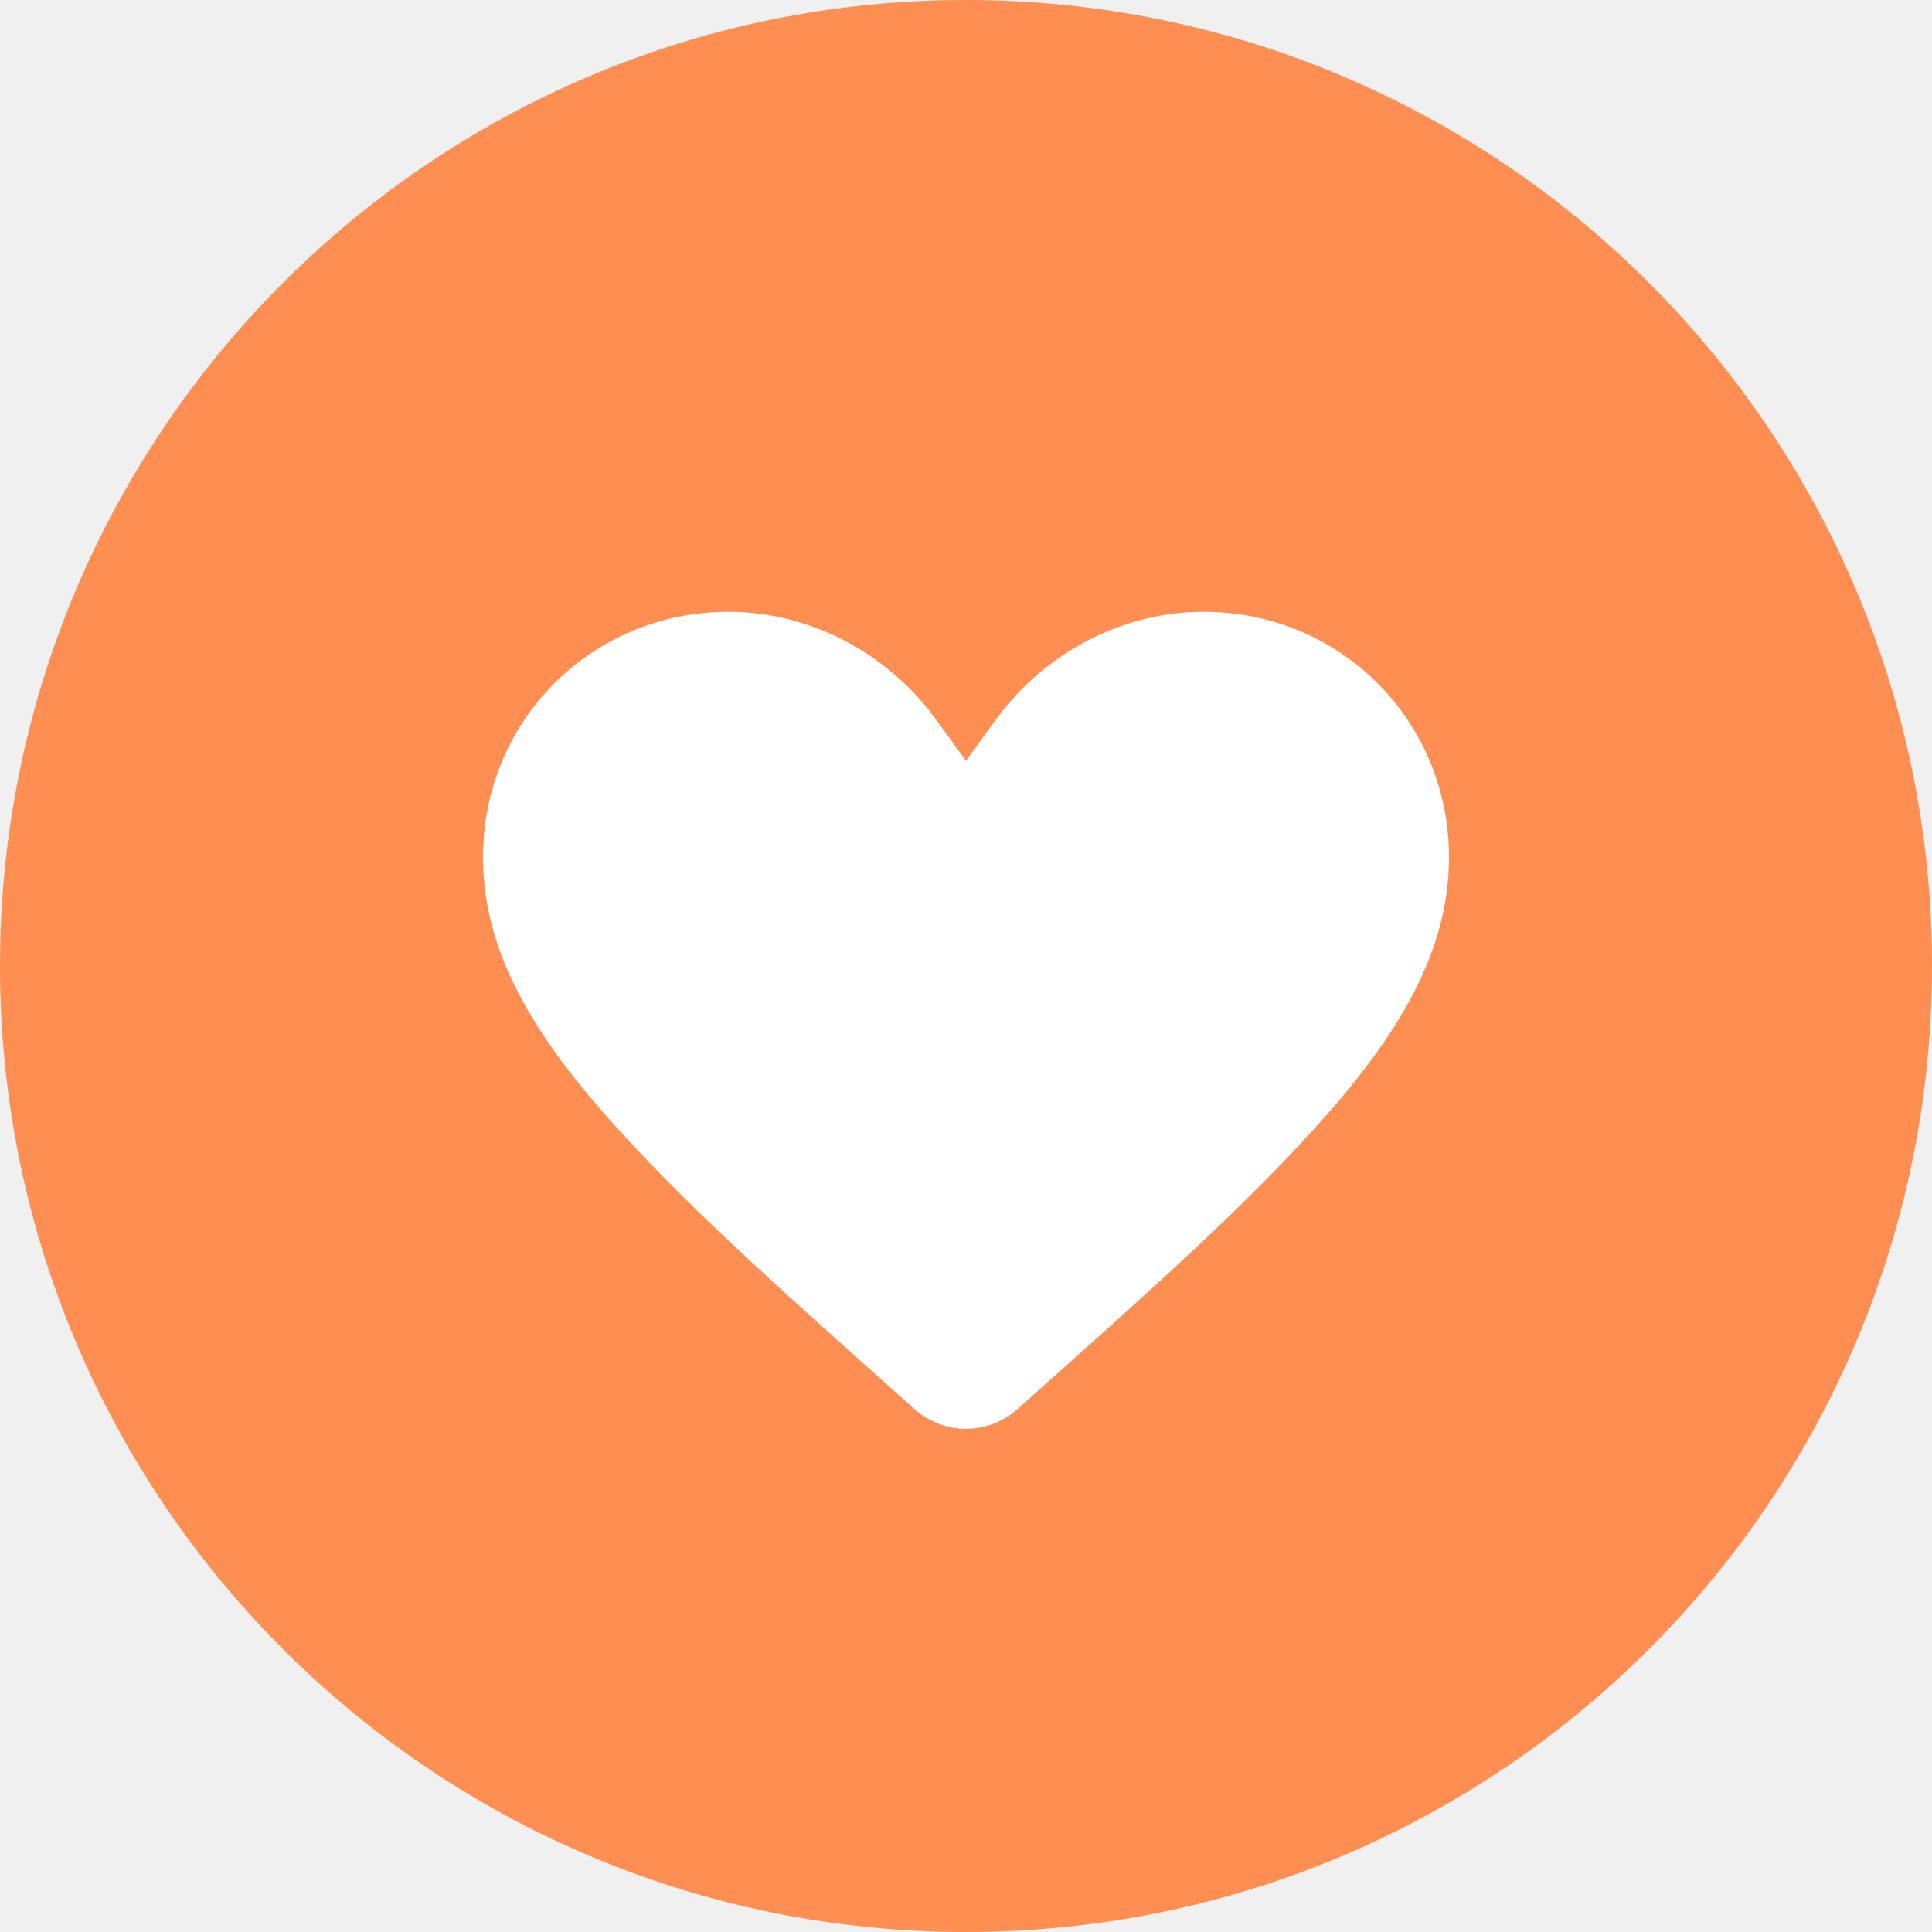
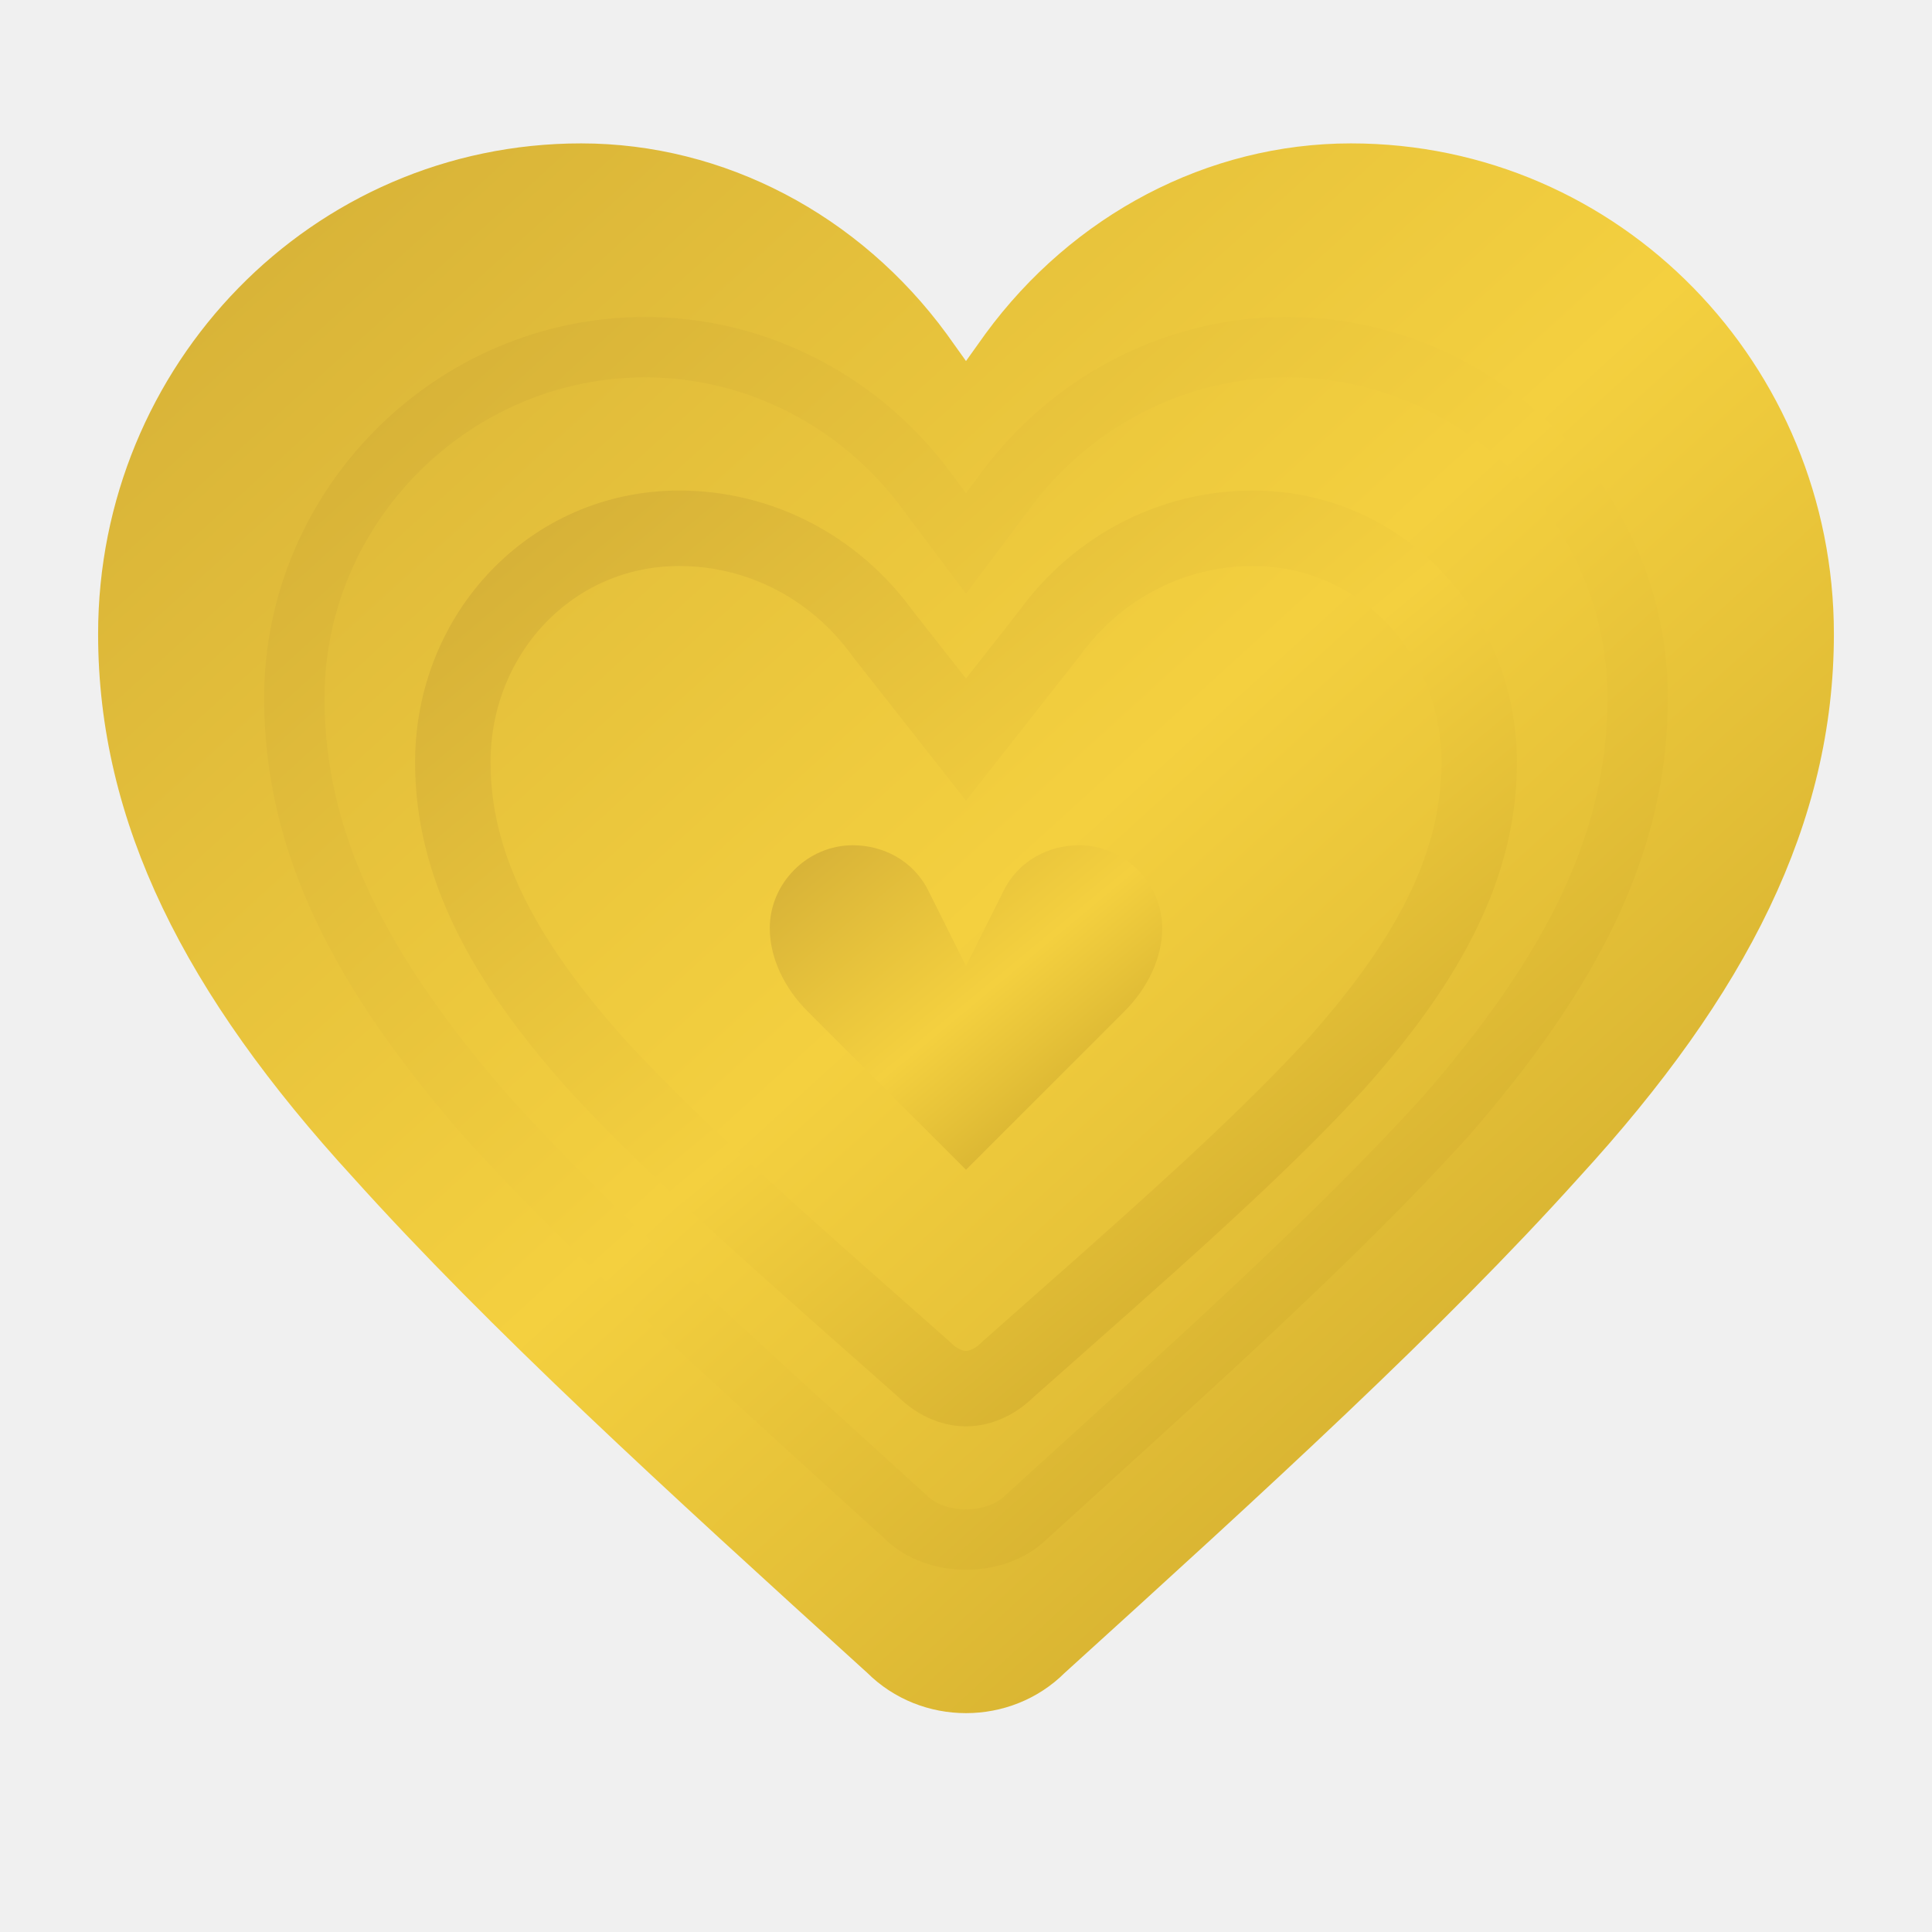
- <svg xmlns="http://www.w3.org/2000/svg" width="48" height="48" viewBox="0 0 48 48" fill="none">
-   <circle cx="24" cy="24" r="24" fill="#FF8E53" />
-   <path d="M24 35.5C23.5 35.5 23 35.3 22.6 34.9C19.8 32.4 17.3 30.2 15.4 28.1C13.2 25.7 12 23.6 12 21.3C12 17.9 14.7 15.2 18.1 15.2C20.1 15.2 22 16.2 23.2 17.8L24 18.9L24.8 17.8C26 16.2 27.9 15.2 29.9 15.2C33.3 15.2 36 17.9 36 21.3C36 23.6 34.8 25.7 32.6 28.1C30.7 30.2 28.2 32.4 25.4 34.9C25 35.3 24.5 35.5 24 35.5Z" fill="white" />
+ <svg xmlns="http://www.w3.org/2000/svg" width="512" height="512" viewBox="0 0 512 512" fill="none">
+   <defs>
+     <linearGradient id="heartGradient" x1="0%" y1="0%" x2="100%" y2="100%">
+       <stop offset="0%" style="stop-color:#D4AF37;stop-opacity:1" />
+       <stop offset="50%" style="stop-color:#F4D03F;stop-opacity:1" />
+       <stop offset="100%" style="stop-color:#C5A028;stop-opacity:1" />
+     </linearGradient>
+   </defs>
+   <path d="M256 448C248 448 240 445 234 439C180 390 134 348 98 308C54 260 32 216 32 168C32 100 86 44 154 44C190 44 224 62 246 92L256 106L266 92C288 62 322 44 358 44C426 44 480 100 480 168C480 216 458 260 414 308C378 348 332 390 278 439C272 445 264 448 256 448Z" fill="url(#heartGradient)" stroke="url(#heartGradient)" stroke-width="12" />
+   <path d="M256 408C250 408 244 406 240 402C196 362 158 328 129 296C95 257 78 223 78 185C78 134 120 92 171 92C199 92 226 105 244 128L256 144L268 128C286 105 313 92 341 92C392 92 434 134 434 185C434 223 417 257 383 296C354 328 316 362 272 402C268 406 262 408 256 408Z" fill="none" stroke="url(#heartGradient)" stroke-width="16" />
+   <path d="M256 368C252 368 248 366 245 363C210 332 180 306 158 282C133 254 120 229 120 202C120 168 146 140 180 140C201 140 221 150 234 168L256 196L278 168C291 150 311 140 332 140C366 140 392 168 392 202C392 229 379 254 354 282C332 306 302 332 267 363C264 366 260 368 256 368Z" fill="none" stroke="url(#heartGradient)" stroke-width="20" />
+   <path d="M256 256L246 236C242 228 234 224 226 224C214 224 204 234 204 246C204 254 208 262 214 268L256 310L298 268C304 262 308 254 308 246C308 234 298 224 286 224C278 224 270 228 266 236L256 256Z" fill="url(#heartGradient)" />
</svg>
